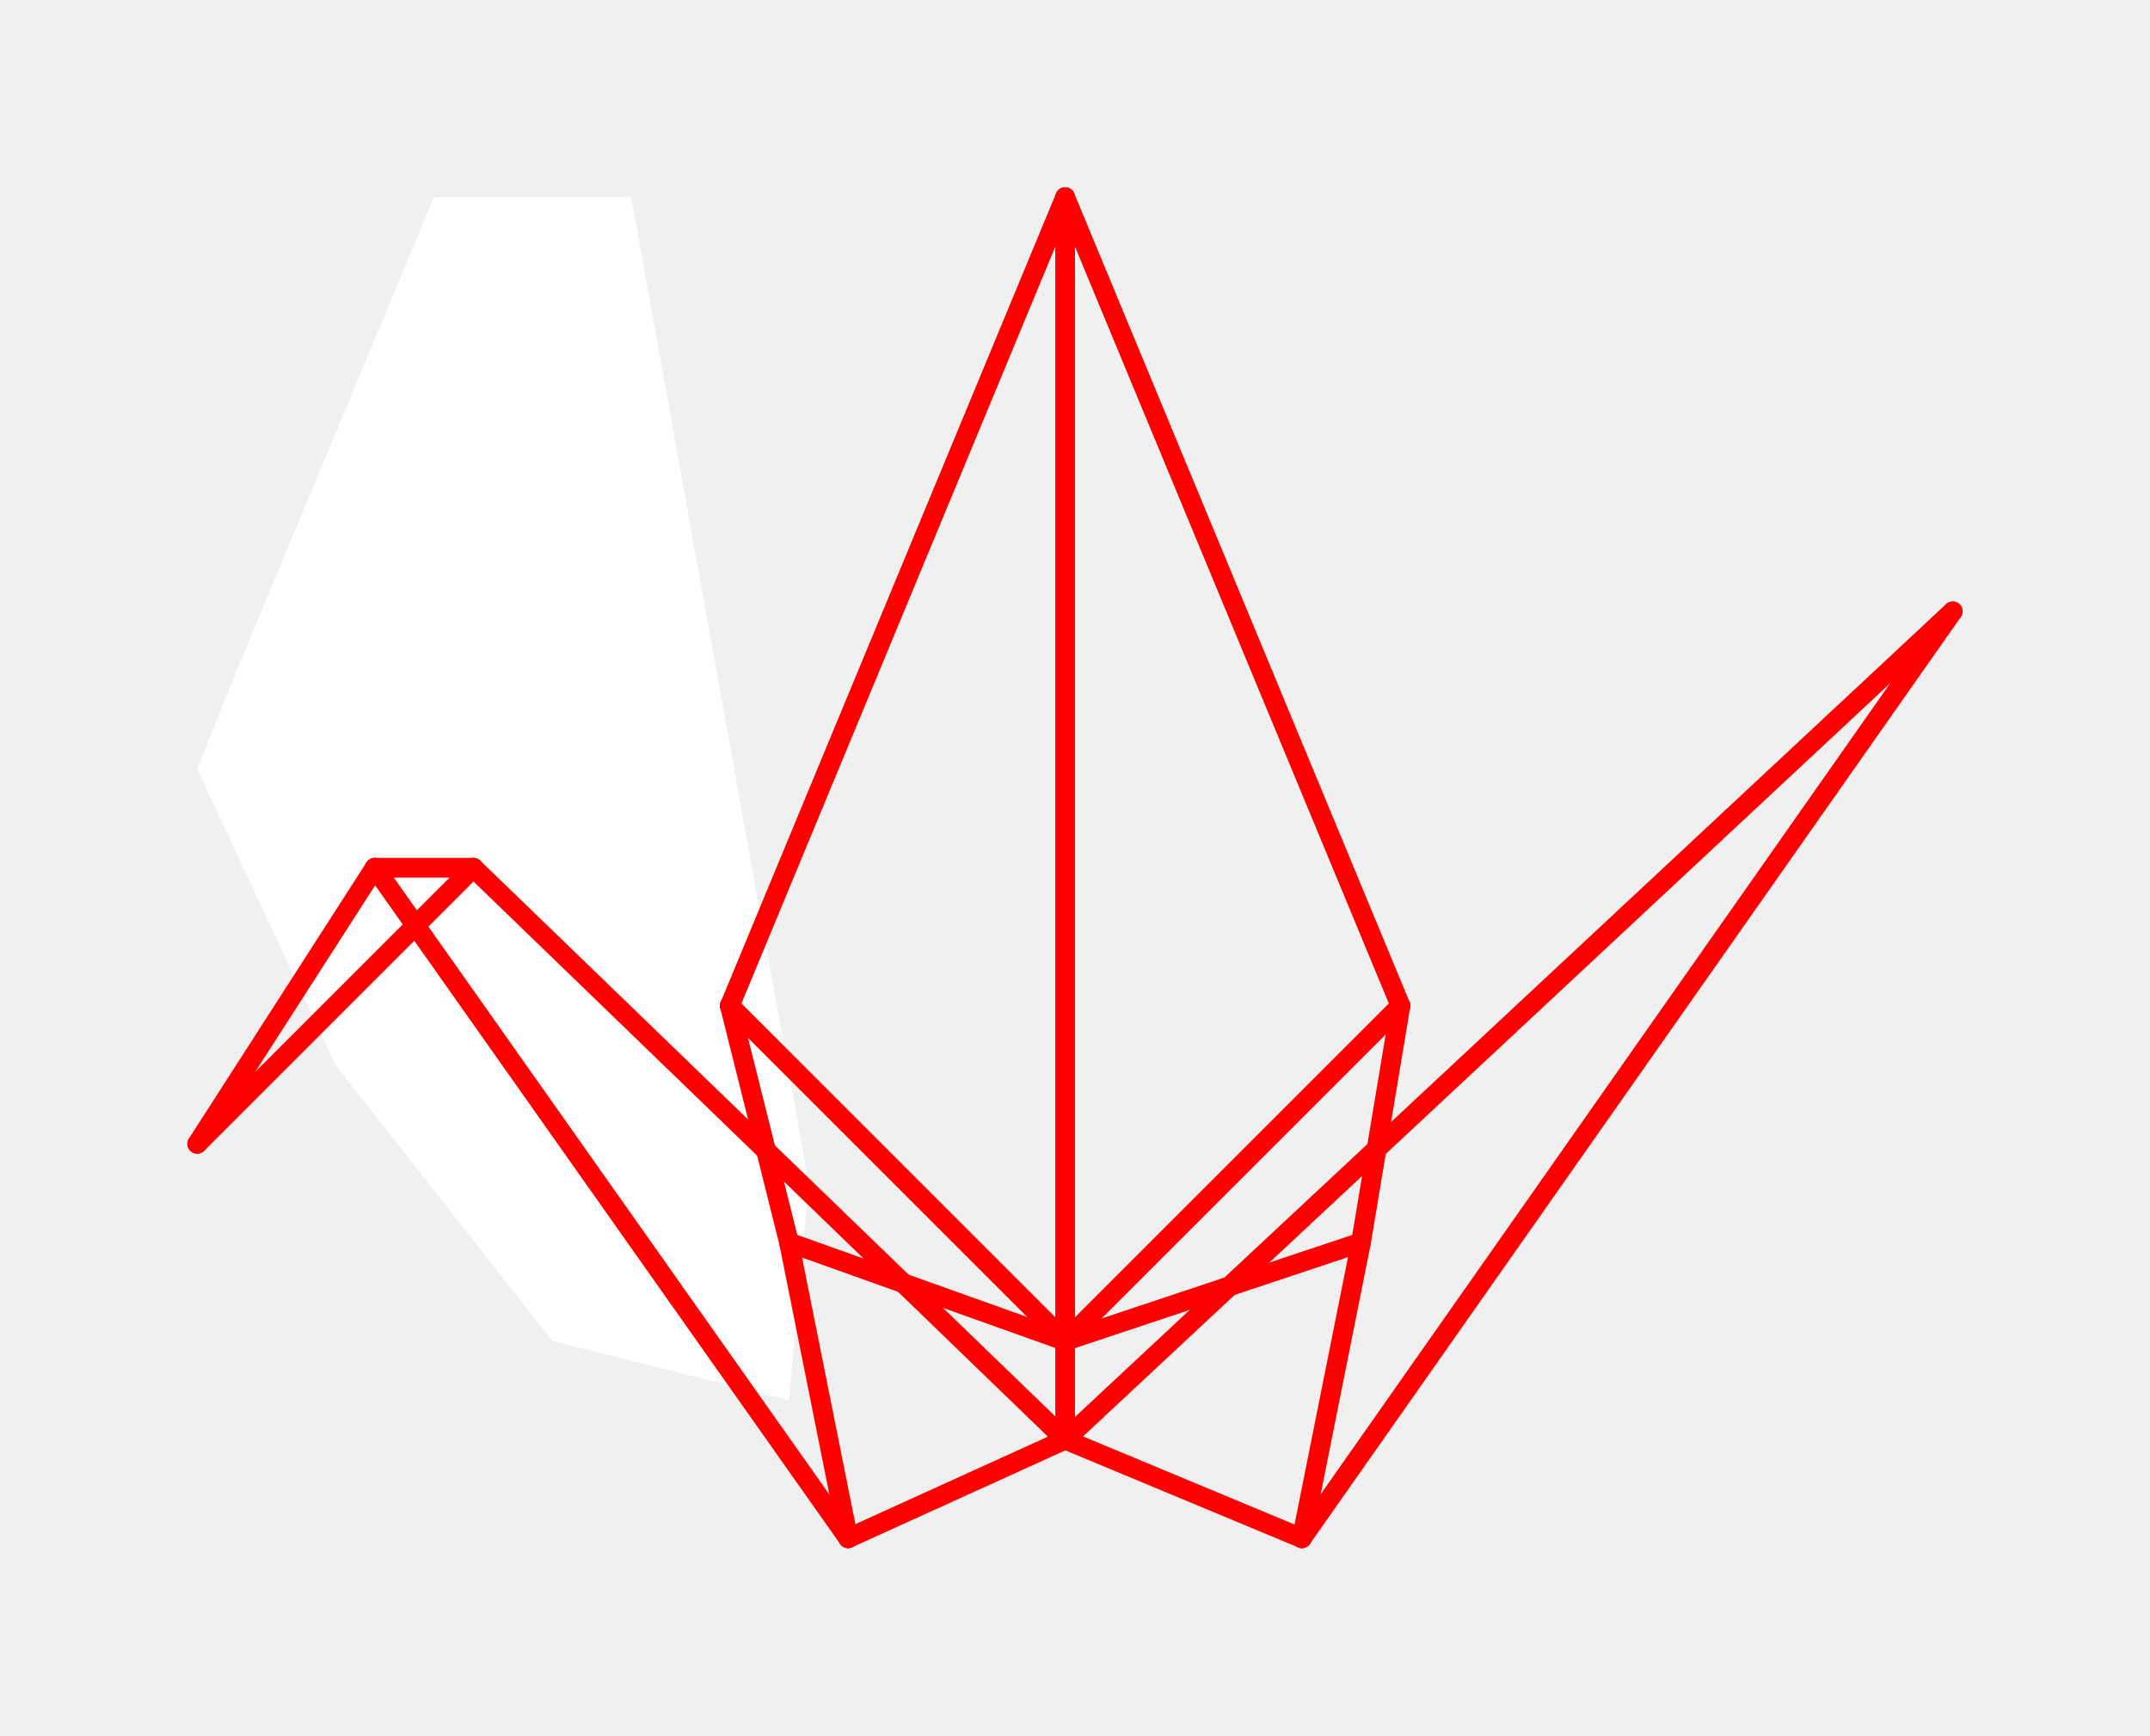
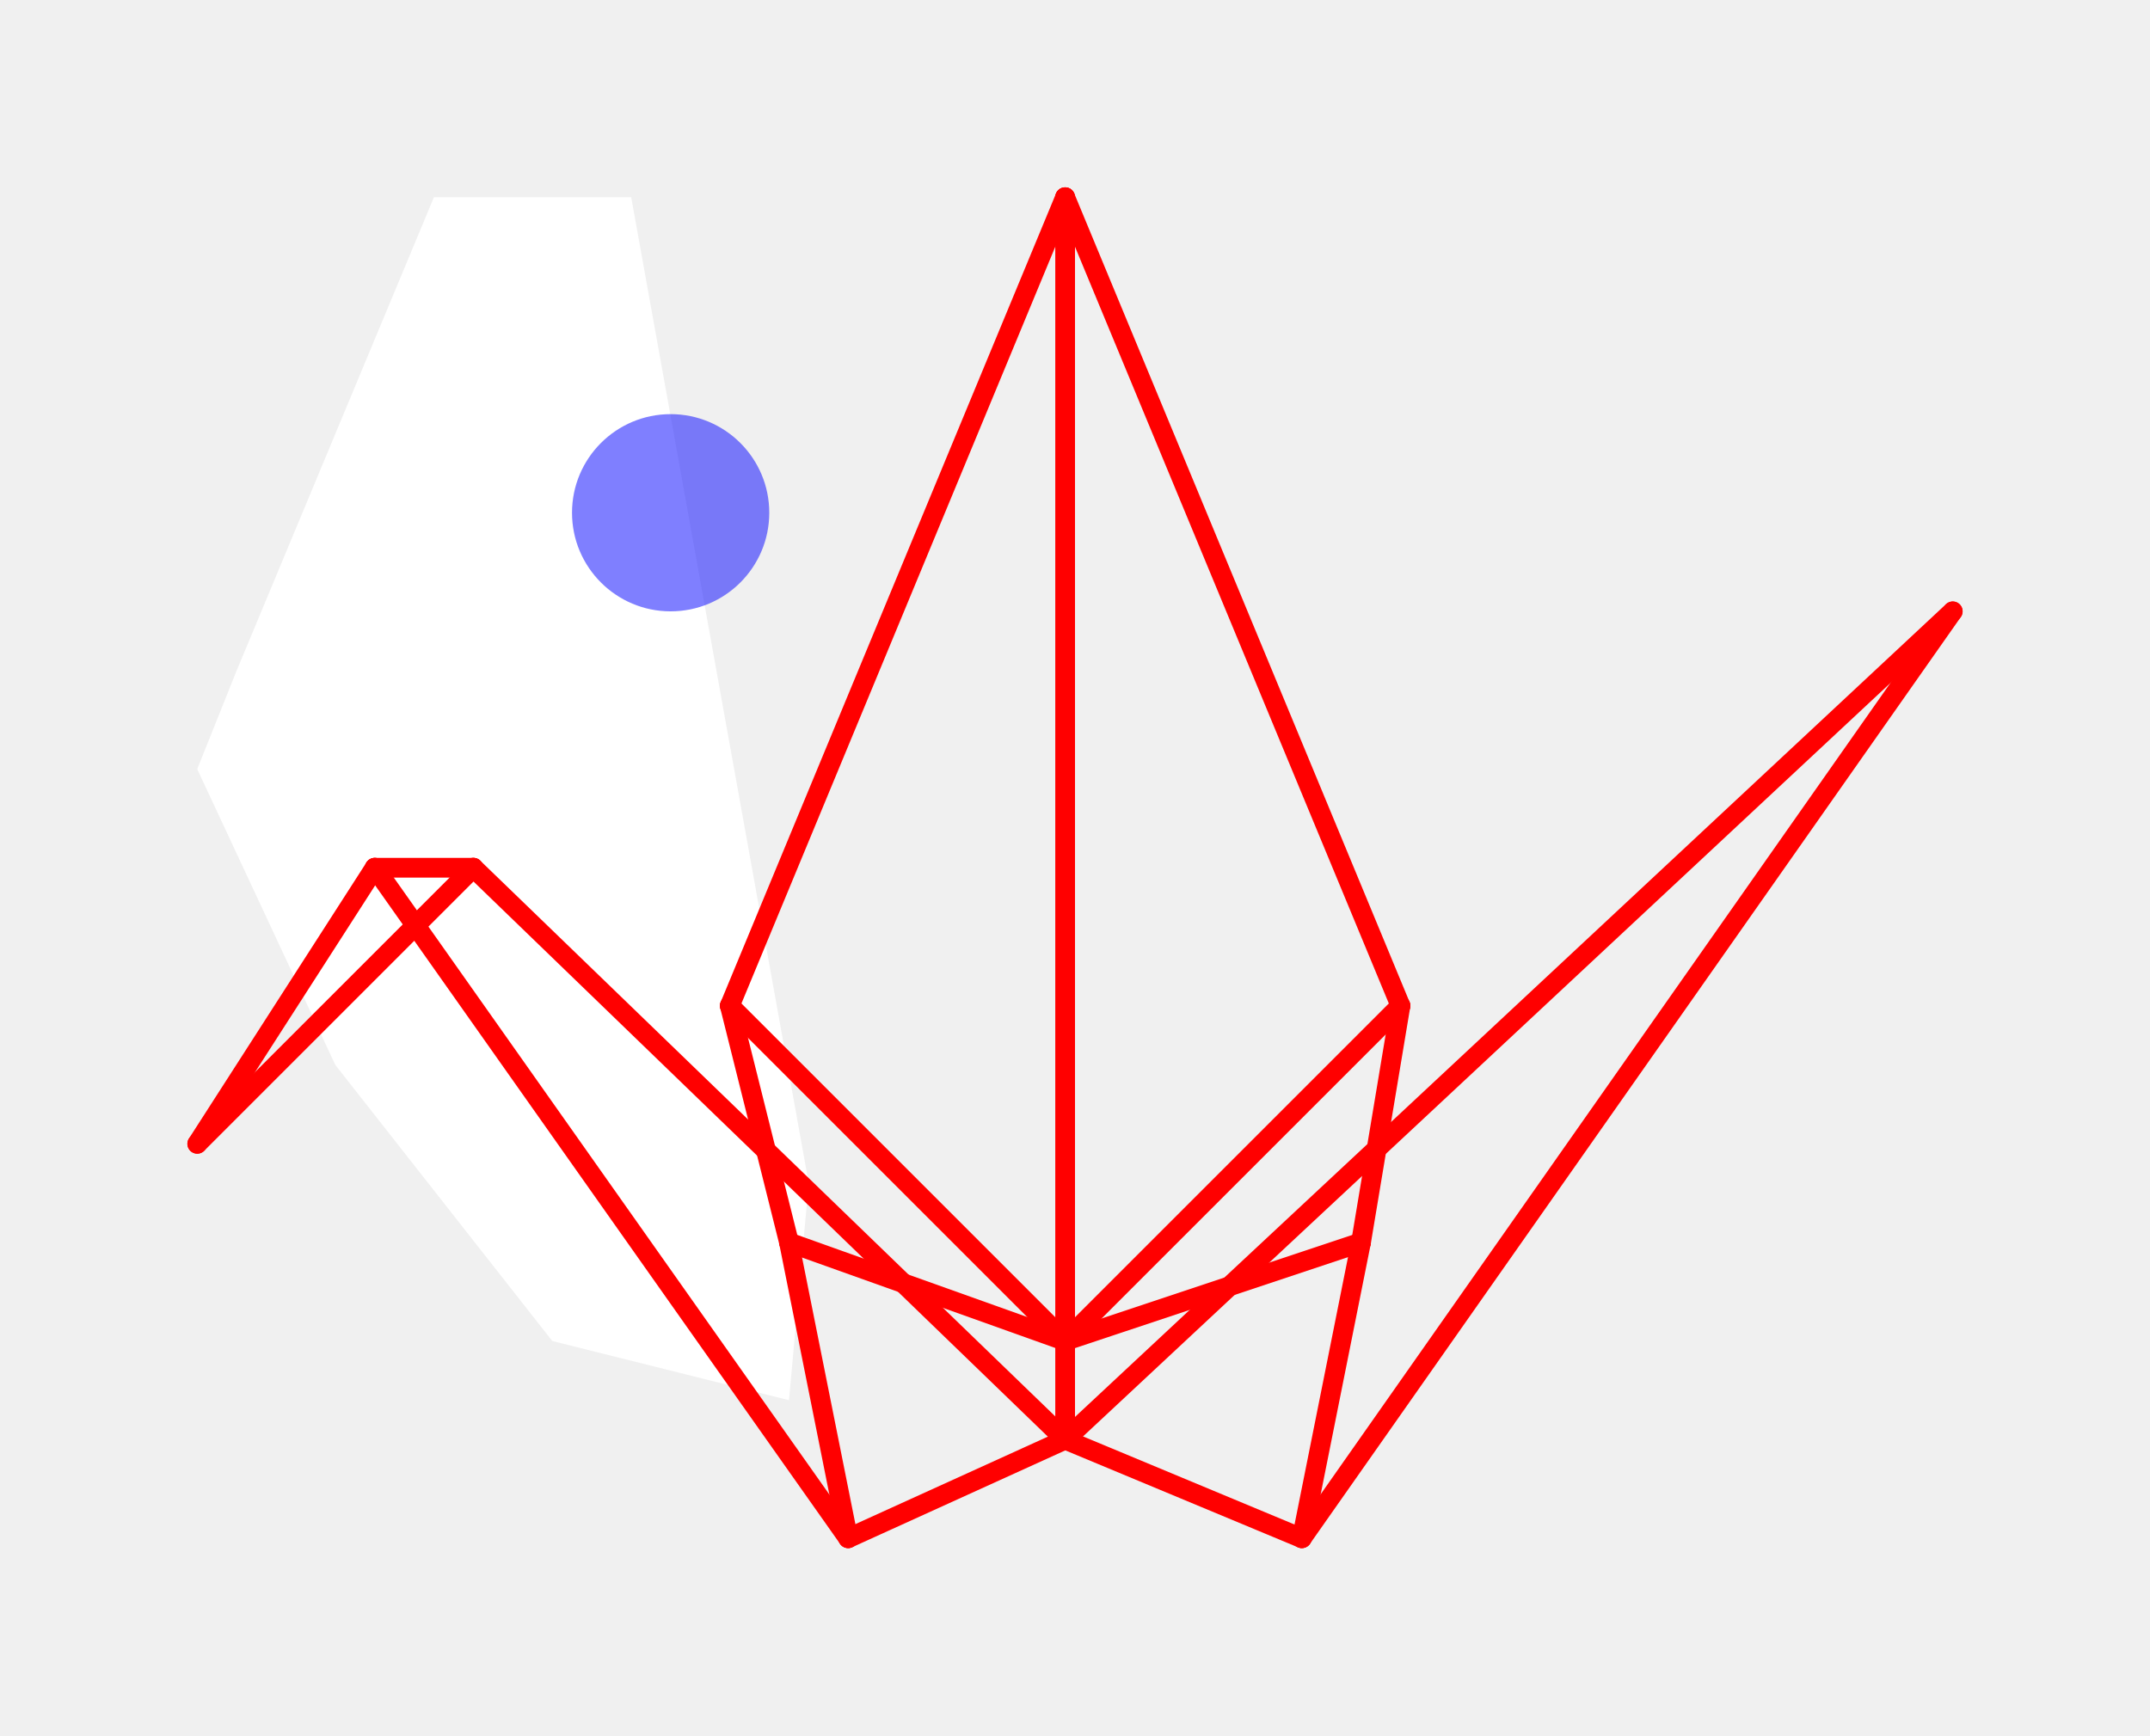
<svg xmlns="http://www.w3.org/2000/svg" viewBox="-10 -10 109 88" style="background-color: #00000066">
  <path d="M 2,24 L 12,0 L 22,0 L 31,50 L 30,61 L 18,58 L 7,44 L 0,29" style="fill:#ffffff; fill-rule:evenodd; stroke:none" />
  <g style="fill:none;stroke:#ff0000;stroke-linecap:round">
    <path d="M 44,58 L 44,0" />
    <path d="M 44,0 L 27,41" />
    <path d="M 27,41 L 44,58" />
    <path d="M 27,41 L 30,53" />
    <path d="M 30,53 L 44,58" />
    <path d="M 44,58 L 44,63" />
    <path d="M 44,63 L 33,68" />
    <path d="M 33,68 L 30,53" />
    <path d="M 44,63 L 56,68" />
    <path d="M 56,68 L 59,53" />
    <path d="M 59,53 L 44,58" />
    <path d="M 44,58 L 61,41" />
    <path d="M 61,41 L 59,53" />
    <path d="M 61,41 L 44,0" />
    <path d="M 56,68 L 89,21" />
    <path d="M 89,21 L 44,63" />
    <path d="M 33,68 L 9,34" />
    <path d="M 9,34 L 14,34" />
    <path d="M 14,34 L 44,63" />
    <path d="M 14,34 L 0,48" />
    <path d="M 0,48 L 9,34" />
  </g>
+   <circle cx="24" cy="16" r="5px" style="fill:#0000ff80" />
</svg>
